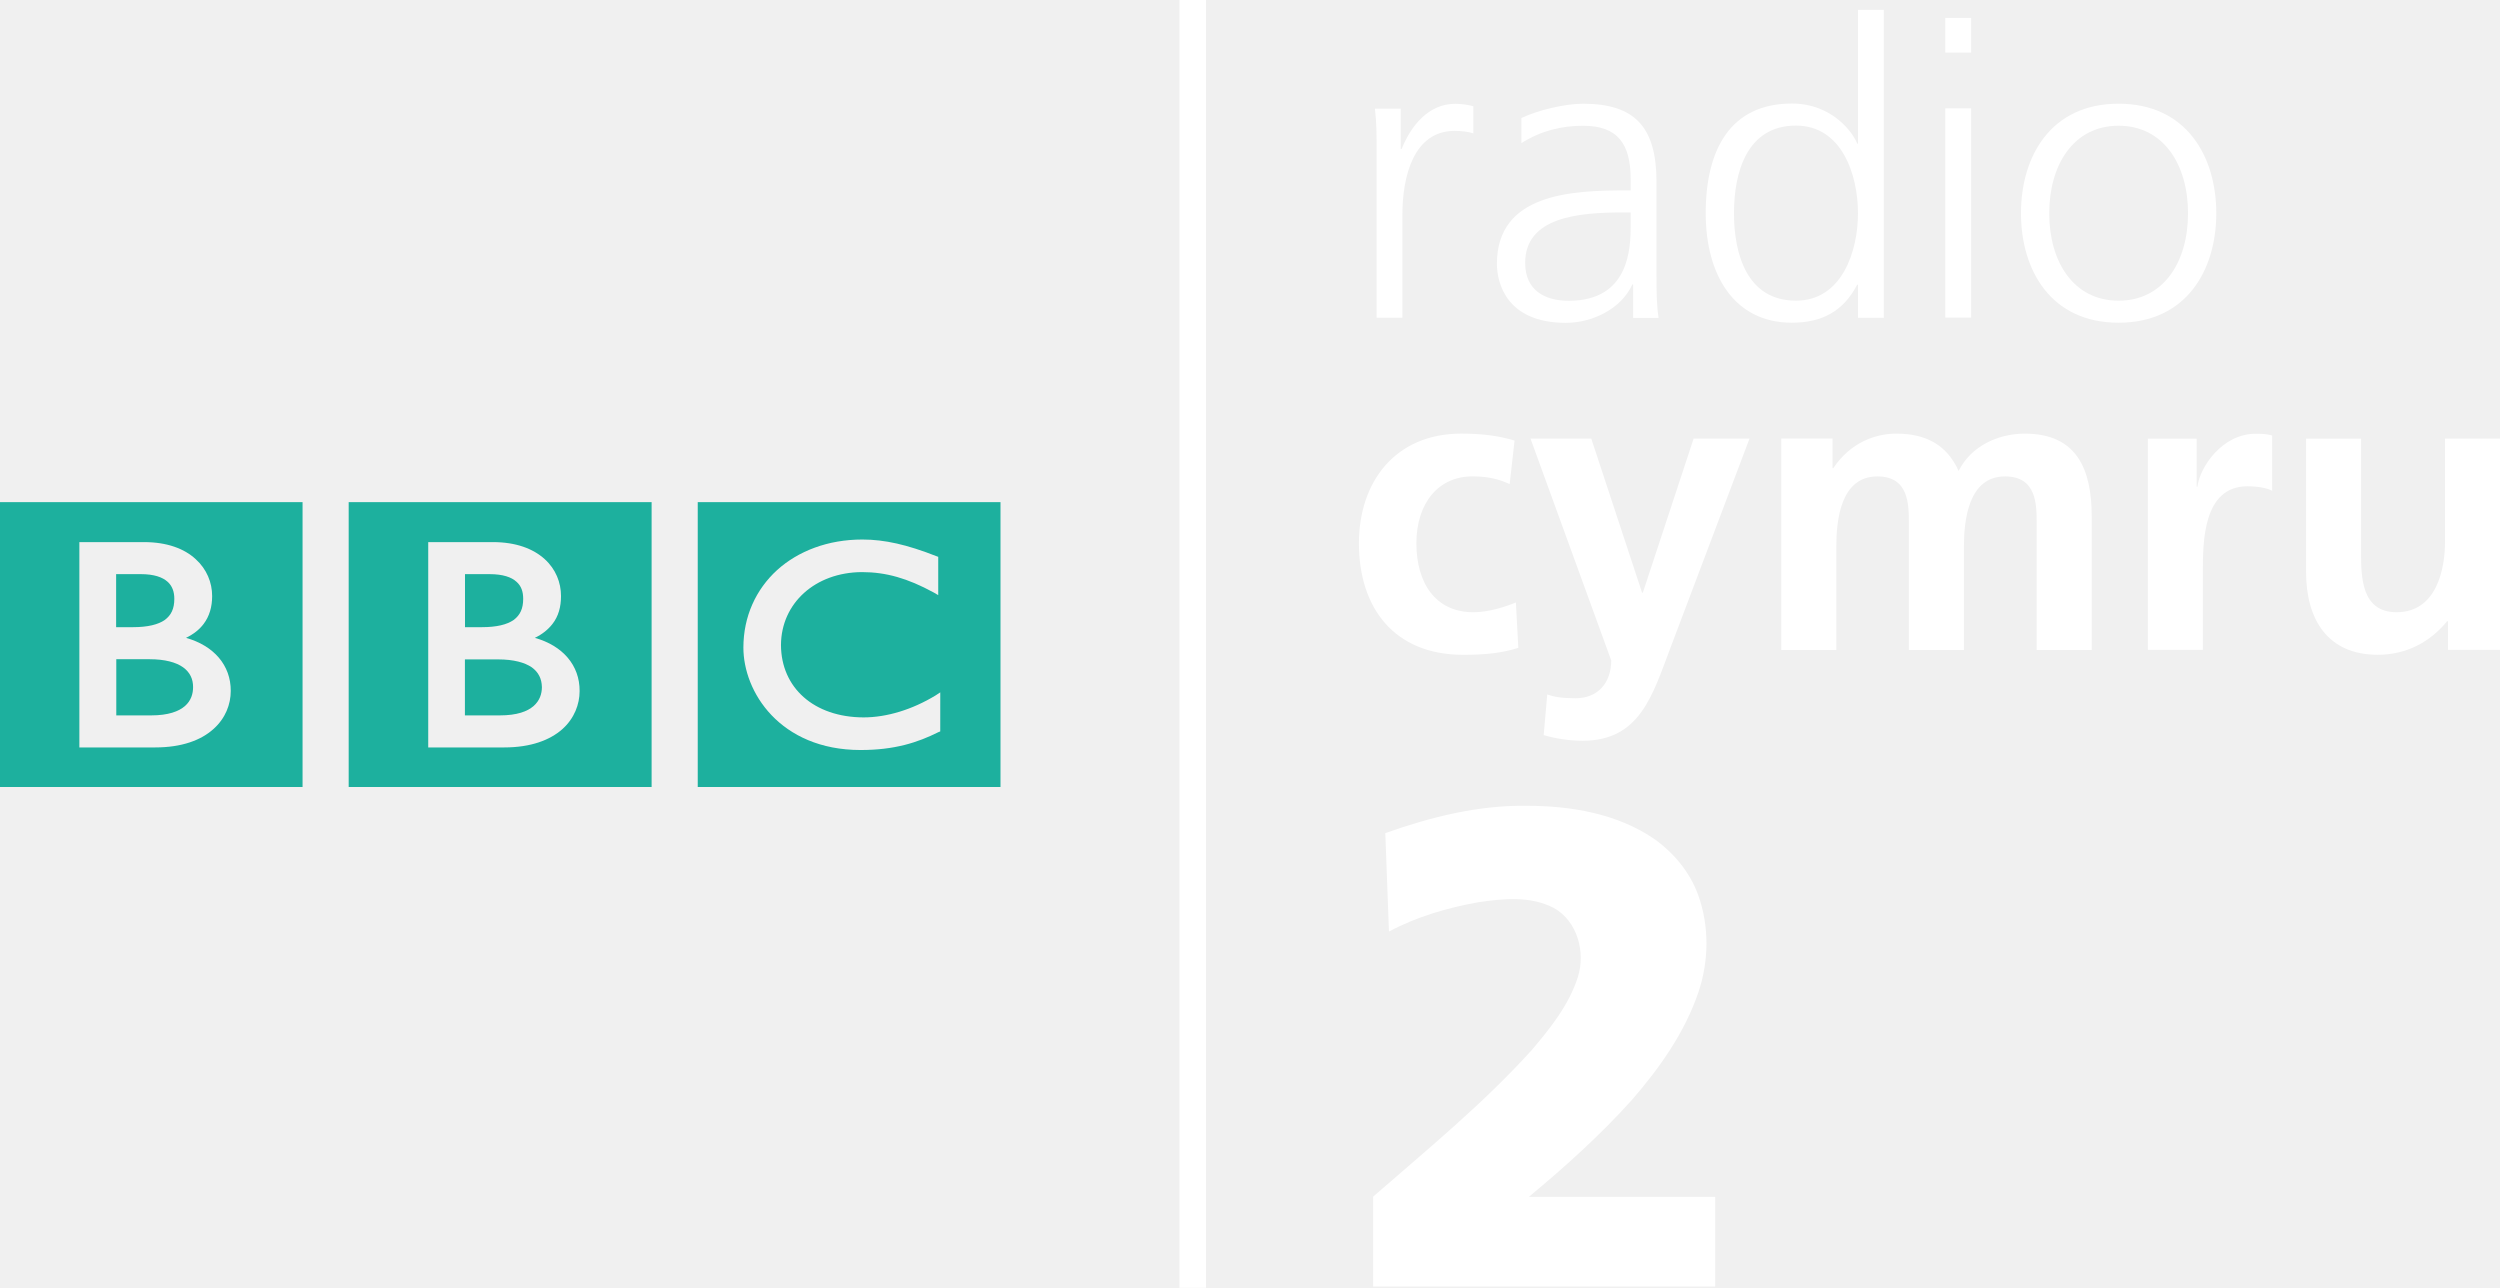
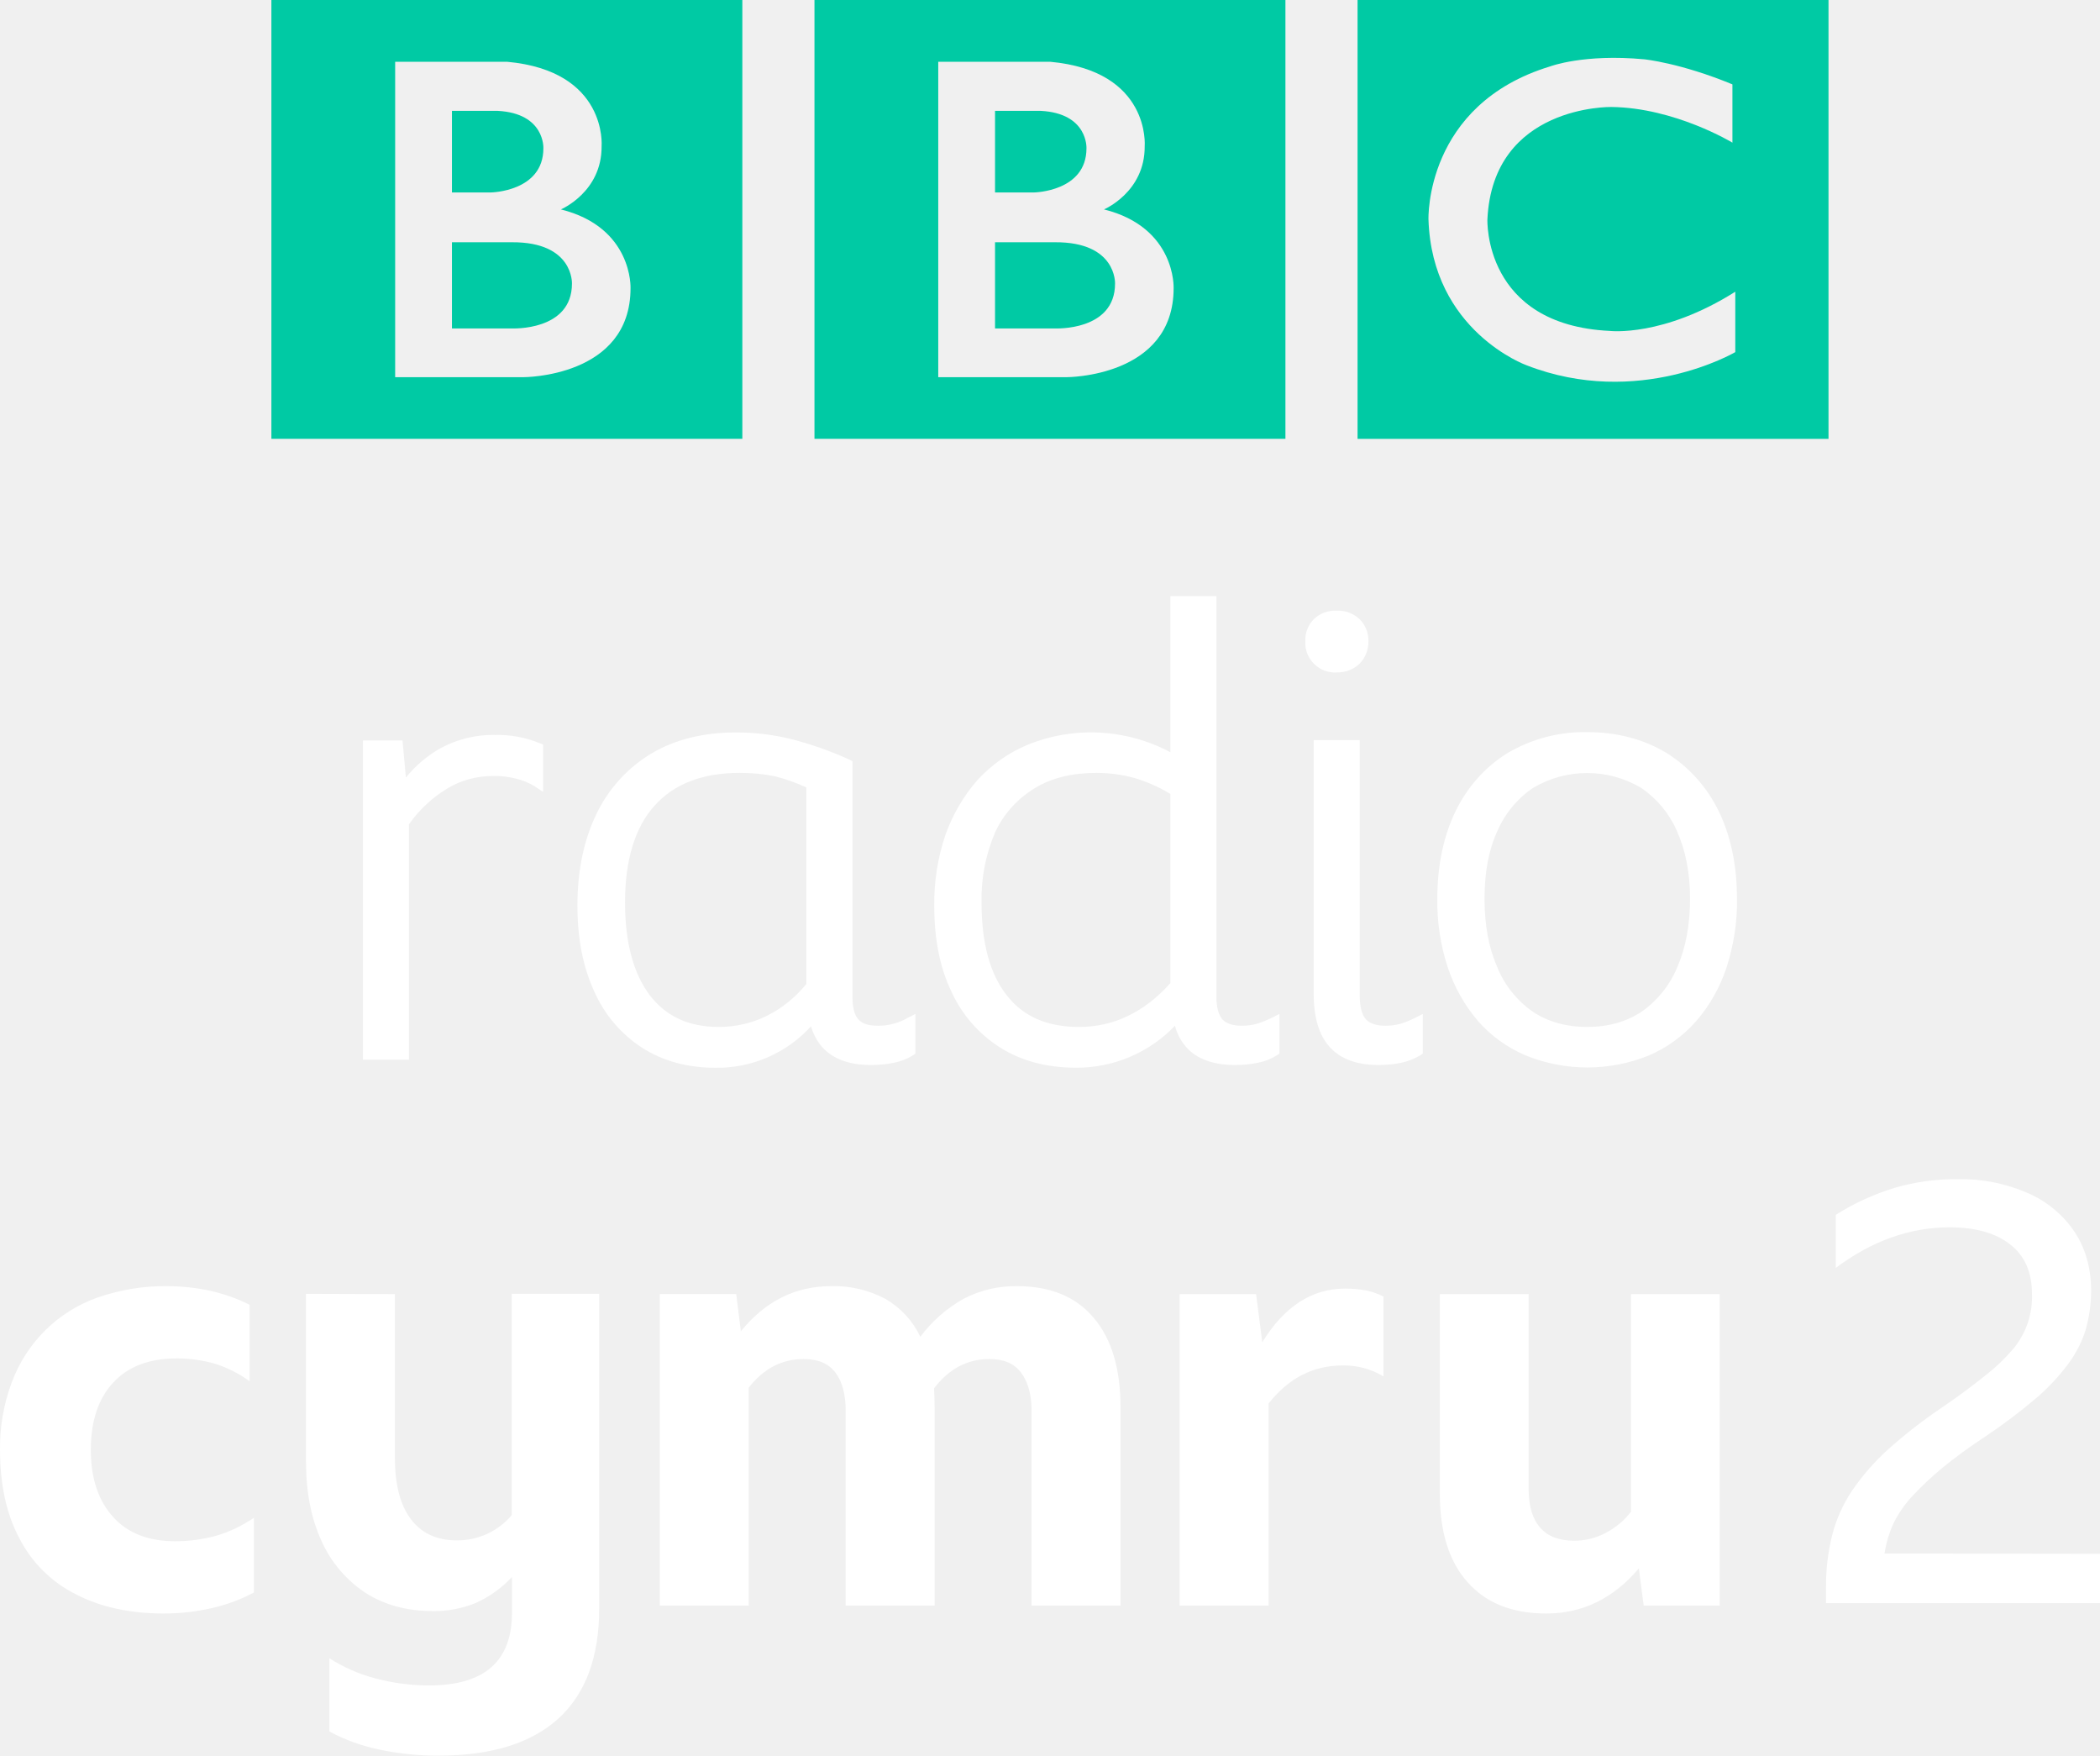
- <svg xmlns="http://www.w3.org/2000/svg" width="690.12pt" height="355.5pt" version="1.1" viewBox="0 0 690.12 355.5">
-   <g transform="matrix(.72811 0 0 .72811 -.00022266 0)">
-     <path d="m447.16 488.25h10.08v-488.25h-10.08z" fill="#fff" stroke-width="5.449" />
-     <g transform="translate(-63.081,-105.88)" fill="#fff">
-       <path d="m585 164.78c0-8.704 0-11.914-0.643-17.693h9.774v15.267h0.356c3.567-8.918 10.273-17.122 20.333-17.122 2.354 0 5.137 0.428 6.849 0.927v10.273c-1.997-0.642-4.637-0.927-7.134-0.927-15.552 0-19.761 17.407-19.761 31.676v39.166h-9.774z" stroke-width="18.263" />
-       <path d="m681.32 186.42h-2.786c-17.001 0-37.216 1.714-37.216 19.144 0 10.429 7.5 14.358 16.501 14.358 23.072 0 23.502-20.073 23.502-28.644zm0.929 27.287h-0.285c-4.357 9.5-15.429 14.572-25.215 14.572-22.573 0-26.144-15.215-26.144-22.359 0-26.643 28.287-27.857 48.859-27.857h1.857v-4.072c0-13.572-4.857-20.429-18.072-20.429-8.214 0-16 1.929-23.357 6.572v-9.5c6.072-2.929 16.358-5.429 23.357-5.429 19.643 0 27.857 8.857 27.857 29.573v35.002c0 6.357 0 11.215 0.786 16.643h-9.643z" stroke-width="18.286" />
-       <path d="m743.99 219.87c17.433 0 23.507-18.718 23.507-33.151 0-14.504-6.073-33.223-23.507-33.223-18.647 0-23.507 17.79-23.507 33.223 0 15.361 4.859 33.151 23.507 33.151m33.294 6.502h-9.788v-12.575h-0.285c-5.287 10.146-13.432 14.432-24.793 14.432-21.791 0-32.652-18.005-32.652-41.51 0-24.149 9.36-41.581 32.652-41.581 15.576 0 23.364 11.36 24.793 15.218h0.285v-50.727h9.788z" stroke-width="18.29" />
-       <g transform="matrix(1.0088,0,0,1.0088,-374.65,478.77)">
-         <path d="m1165-328.92h9.697v78.638h-9.697zm9.697-20.951h-9.697v-13.024h9.697z" fill="#fff" stroke-width="18.12" />
+ <svg xmlns="http://www.w3.org/2000/svg" width="800" height="668.65" version="1.0" viewBox="0 0 800 668.65">
+   <link href="" rel="stylesheet" type="text/css" />
+   <style type="text/css" />
+   <path d="m62.358 614.53c-13.136 0-24.37-2.556-33.672-7.43-9.131-4.618-16.568-12.003-21.25-21.101-4.993-9.302-7.43-20.566-7.43-33.791-0.12-8.827 1.397-17.535 4.517-25.797 5.587-15.068 17.535-26.926 32.75-32.276 8.47-2.883 17.297-4.399 26.242-4.28 5.676 0 11.353 0.594 16.94 1.843 5.112 1.189 9.986 2.913 14.622 5.231v29.125c-3.95-2.877-8.334-5.104-12.987-6.598-4.79-1.389-9.754-2.089-14.741-2.08-10.342 0-18.486 3.002-24.162 9.153-5.677 6.033-8.589 14.622-8.589 25.678 0 10.907 2.912 19.496 8.589 25.648 5.587 6.152 13.463 9.153 23.568 9.153 5.231 0 10.461-0.684 15.543-2.08 5.112-1.486 9.986-3.834 14.414-6.835v28.442c-4.993 2.675-10.342 4.636-15.9 5.914-6.033 1.397-12.185 2.08-18.456 2.08m243.79-96.915c5.349 0 9.391 1.605 12.066 5.082 2.675 3.507 3.953 8.381 3.953 14.771v74.06h33.88v-75.338c0-2.675-0.119-5.112-0.208-7.43 5.676-7.43 12.631-11.145 21.101-11.145 5.349 0 9.302 1.605 11.977 5.082 2.675 3.507 4.072 8.381 4.072 14.771v74.06h33.88v-75.338c0-14.86-3.358-26.242-10.224-34.267-6.716-8.024-16.465-12.066-29.125-12.066-7.066-0.127-14.052 1.507-20.328 4.755-6.479 3.596-12.185 8.619-16.584 14.503-2.866-6.022-7.486-11.037-13.255-14.384-6.379-3.413-13.542-5.094-20.774-4.874-13.582 0-24.965 5.676-34.356 17.178l-1.754-14.176h-29.125v118.67h33.88v-83.006c5.706-7.311 12.661-10.907 20.923-10.907m205.36 2.437c5.468-0.092 10.852 1.349 15.543 4.161v-30.403c-2.087-1.062-4.305-1.842-6.598-2.318-2.649-0.469-5.334-0.707-8.024-0.713-12.661 0-23.211 6.835-31.562 20.447l-2.348-18.337h-29.125v118.64h33.88v-76.973c7.578-9.629 16.94-14.503 28.234-14.503m143.61 91.476v-118.64h-33.791v82.887c-2.607 3.394-5.937 6.166-9.748 8.113-3.682 1.94-7.785 2.941-11.947 2.913-5.706 0-9.986-1.635-12.898-4.993-2.913-3.269-4.28-8.024-4.399-14.265v-74.655h-33.821v76.022c0 14.503 3.477 25.767 10.55 33.672 6.984 7.905 16.94 11.947 29.957 11.947 13.939 0 25.648-5.795 35.307-17.178l1.843 14.176zm-538.54-118.76v63.956c0 11.591 1.962 21.606 5.914 30.195 3.596 8.024 9.391 14.86 16.732 19.734 7.311 4.636 15.751 6.954 25.648 6.954 5.676 0.119 11.264-1.04 16.465-3.121 5.112-2.348 9.867-5.706 13.701-9.867v13.671c0 18.486-10.55 27.639-31.681 27.639-6.835 0-13.671-0.921-20.328-2.675-6.207-1.632-12.122-4.219-17.535-7.668v27.877c6.063 3.269 12.542 5.558 19.288 6.954 7.43 1.516 14.979 2.318 22.527 2.229 19.972 0 35.158-4.755 45.5-14.176 10.342-9.51 15.454-23.479 15.454-41.786v-119.92h-33.316v84.284c-5.185 6.174-12.86 9.706-20.923 9.629-7.549 0-13.463-2.675-17.535-8.143-4.042-5.349-6.033-13.106-6.033-23.092v-62.559zm601.34 98.906c0.594-3.953 1.754-7.786 3.358-11.383 1.872-3.834 4.309-7.311 7.222-10.461 3.566-3.834 7.43-7.43 11.472-10.788 4.666-3.834 10.224-7.905 16.732-12.185 6.608-4.43 12.958-9.232 19.021-14.384 4.547-3.864 8.619-8.262 12.185-13.017 2.913-3.953 5.231-8.351 6.627-12.987 1.397-4.904 2.08-9.867 2.08-14.979 0-8.619-2.199-16.138-6.36-22.409-4.426-6.528-10.636-11.646-17.891-14.741-8.374-3.644-17.438-5.429-26.569-5.231-8.091-0.08-16.151 1.021-23.924 3.269-7.905 2.407-15.543 5.884-22.527 10.313v20.209c13.82-10.342 28.323-15.454 43.302-15.454 9.748 0 17.535 2.08 23.122 6.508 5.558 4.28 8.321 10.55 8.321 18.931 0.149 3.715-0.446 7.519-1.605 10.996-1.246 3.605-3.128 6.957-5.558 9.896-3.137 3.676-6.643 7.022-10.461 9.986-5.221 4.192-10.604 8.177-16.138 11.947-7.43 4.993-14.503 10.432-21.25 16.494-5.157 4.698-9.745 9.984-13.671 15.751-3.388 5.141-5.944 10.818-7.43 16.732-1.59 6.386-2.378 12.945-2.348 19.526v6.36h104.38v-18.783z" fill="#fff" stroke-width="29.72" />
+   <path d="m188.41 279.9c-7.097-0.086-14.102 1.613-20.37 4.942-5.156 2.868-9.709 6.705-13.41 11.3l-1.296-14.133h-15.067v121.59h17.538v-89.65c3.887-5.545 8.829-10.125 14.464-13.561 5.183-3.164 11.18-4.822 17.297-4.822 2.953-0.121 6.027 0.241 8.95 0.964 2.592 0.603 5.063 1.627 7.323 3.044l3.044 2.019v-18.02l-1.175-0.482c-5.478-2.261-11.373-3.34-17.297-3.164zm320.75-23.807c3.236 0.123 6.385-1.06 8.739-3.285 2.245-2.288 3.473-5.384 3.405-8.588 0.08-3.177-1.165-6.244-3.435-8.468-2.36-2.182-5.499-3.322-8.709-3.164-3.174-0.156-6.274 0.986-8.588 3.164-2.236 2.238-3.437 5.307-3.315 8.468-0.348 6.713 5.19 12.251 11.903 11.903zm152.57 86.184c0.121 8.95-1.296 17.78-4.008 26.247-2.471 7.413-6.328 14.374-11.542 20.37-4.954 5.638-11.099 10.105-17.991 13.078-15.061 6.122-31.918 6.122-46.979 0-6.955-2.936-13.157-7.407-18.141-13.078-5.153-6.027-9.04-12.957-11.511-20.37-2.787-8.455-4.142-17.316-4.008-26.217 0-12.627 2.35-23.807 6.931-33.329 4.49-9.191 11.3-16.965 20.009-22.269 9.13-5.344 19.557-8.066 30.135-7.865 11.451 0 21.546 2.712 30.135 7.865 8.588 5.304 15.549 13.078 20.009 22.269 4.611 9.522 6.931 20.702 6.931 33.298zm-22.841-25.644c-2.873-6.665-7.574-12.38-13.561-16.484-12.744-7.641-28.661-7.641-41.405 0-6.027 4.098-10.728 9.884-13.561 16.484-3.285 7.172-4.822 15.76-4.822 25.644s1.537 18.593 4.822 26.006c2.712 6.84 7.443 12.717 13.44 16.965 5.756 3.887 12.838 5.876 20.823 5.876 8.136 0 15.067-1.989 20.853-5.876 5.997-4.219 10.697-10.125 13.53-16.965 3.164-7.293 4.822-16.122 4.822-26.006s-1.748-18.472-4.942-25.644zm-292.99 70.966 2.833-1.416v15.067l-0.814 0.603c-2.265 1.433-4.78 2.424-7.413 2.923-2.833 0.603-5.786 0.844-8.739 0.844-8.227 0-14.344-2.26-18.472-6.72-2.008-2.328-3.488-5.062-4.339-8.016-9.326 10.268-22.623 16.021-36.492 15.79-10.607 0-20.009-2.592-27.904-7.654-8.052-5.247-14.39-12.737-18.231-21.546-4.249-9.191-6.358-20.13-6.358-32.606 0-13.289 2.471-25.072 7.293-34.956 4.58-9.522 11.873-17.538 20.943-22.962 8.95-5.304 19.768-7.986 32.153-7.986 7.051 0 13.982 0.814 20.823 2.471 7.673 1.949 15.156 4.581 22.36 7.865l1.205 0.603v89.59c0 4.098 0.693 7.051 2.2 8.709 1.537 1.748 4.008 2.471 7.654 2.471 3.973 5e-4 7.875-1.061 11.3-3.074zm-53.79-0.693c5.906-2.953 10.969-7.082 15.067-12.144v-74.854c-3.818-1.771-7.793-3.184-11.873-4.219-4.461-0.915-9.007-1.359-13.561-1.326-14.103 0-25.072 4.219-32.485 12.596-7.413 8.257-11.149 20.732-11.149 36.733 0 15.188 3.164 27.06 9.402 35.317 6.238 8.136 14.826 12.114 26.368 12.114 6.328 0 12.596-1.416 18.231-4.219zm192.47 0.693 2.833-1.416v15.067l-0.844 0.603c-2.265 1.433-4.78 2.424-7.413 2.923-2.802 0.603-5.756 0.844-8.709 0.844-8.227 0-14.464-2.26-18.472-6.72-2.087-2.358-3.585-5.177-4.37-8.227-9.849 10.315-23.527 16.096-37.788 15.971-11.059 0-20.702-2.561-28.718-7.624-8.196-5.152-14.694-12.604-18.683-21.426-4.37-9.04-6.509-20.009-6.509-32.485-0.121-9.191 1.296-18.382 4.249-27.091 2.712-7.624 6.84-14.826 12.234-20.943 5.304-5.756 11.753-10.367 19.075-13.41 17.654-7.168 37.579-6.131 54.392 2.833v-59.455h17.538v152.54c0 4.008 0.814 6.931 2.23 8.618 1.507 1.627 4.008 2.471 7.534 2.471 1.872 1e-4 3.736-0.243 5.545-0.723 1.989-0.603 3.978-1.416 5.876-2.35zm-52.132-91.216c-4.76-1.323-9.675-2.002-14.615-2.019-9.281 0-17.297 1.898-23.776 5.906-6.479 3.978-11.753 9.764-14.947 16.695-3.647 8.513-5.415 17.712-5.183 26.97 0 15.188 3.194 27.06 9.643 35.197 6.358 8.136 15.428 11.993 27.543 11.993 13.199 0 24.861-5.635 34.745-16.695v-72.051c-4.243-2.582-8.801-4.608-13.561-6.027zm100.98 93.567c-1.809 0.48-3.673 0.723-5.545 0.723-3.526 0-6.117-0.844-7.534-2.471-1.507-1.657-2.35-4.731-2.35-8.829v-97.484h-17.538v96.761c0 8.95 2.109 15.79 6.117 20.13 4.008 4.49 10.246 6.84 18.503 6.84 2.923 0 5.876-0.241 8.709-0.844 2.618-0.551 5.123-1.54 7.413-2.923l0.814-0.603v-15.067l-2.833 1.416c-1.845 0.953-3.771 1.74-5.756 2.35z" fill="#fff" stroke-width="30.135" />
+   <g transform="matrix(1.0729 0 0 1.0729 -133.84 -374.72)" fill="#00caa4">
+     <g transform="matrix(1.8491,0,0,1.8282,170,-1373.3)" fill="#00caa4">
+       <g transform="matrix(.82302 0 0 -.82302 189.64 997.28)">
+         <path d="m0 0c0-11.25-14-10.583-14-10.583h-14v20.333h14c14.417 0.083 14-9.75 14-9.75m-28 40.75h10.667c11.083-0.584 10.666-8.833 10.666-8.833 0-10.25-12.25-10.417-12.25-10.417h-9.083zm25.417-23.25s9.583 4.083 9.5 14.917c0 0 1.457 17.749-22.063 19.916h-26.104v-74.416h29.917s25-0.084 25 21c0 0 0.583 14.333-16.25 18.583m-67.545 49.416h109.88v-103.54h-109.88z" fill="#00caa4" />
      </g>
-       <path d="m866.28 219.88c17.136 0 26.347-14.78 26.347-33.131s-9.211-33.202-26.347-33.202c-17.065 0-26.276 14.852-26.276 33.202s9.211 33.131 26.276 33.131m0-74.686c25.704 0 37.059 19.921 37.059 41.556 0 21.564-11.353 41.484-37.059 41.484-25.633 0-36.986-19.921-36.986-41.484 0-21.635 11.353-41.556 36.986-41.556" stroke-width="18.279" />
+       <g transform="matrix(.82302 0 0 -.82302 85.355 997.28)">
+         <path d="m0 0c0-11.25-14-10.583-14-10.583h-14v20.333h14c14.417 0.083 14-9.75 14-9.75m-28 40.75h10.667c11.083-0.584 10.666-8.833 10.666-8.833 0-10.25-12.25-10.417-12.25-10.417h-9.083zm25.417-23.25s9.583 4.083 9.5 14.917c0 0 1.457 17.749-22.063 19.916h-26.104v-74.416h29.917s25-0.084 25 21c0 0 0.583 14.333-16.25 18.583m-67.545 49.416h109.88v-103.54h-109.88z" fill="#00caa4" />
+       </g>
+       <g transform="matrix(.82302 0 0 -.82302 308.19 958.6)">
+         <path d="m0 0v-13.75s-13.417 8.25-28.25 8.417c0 0-27.666 0.54-28.916-26.522 0 0-1-24.895 28.583-26.312 0 0 12.417-1.5 29.25 9.25v-14.25s-22.583-13.416-48.75-3.083c0 0-22 8.04-22.834 34.395 0 0-0.917 27.105 28.417 36.105 0 0 7.834 3 21.917 1.667 0 0 8.416-0.834 20.583-5.917m-87.461-83.627h109.88v103.54h-109.88z" fill="#00caa4" />
+       </g>
    </g>
-     <g transform="translate(-63.081,-105.88)" fill="#fff">
-       <path d="m635.44 289.42c-3.715-1.714-7.787-2.929-14.145-2.929-12.93 0-21.218 10.216-21.218 25.36 0 14.788 7.001 26.147 21.646 26.147 5.929 0 12.502-2.215 16.074-3.715l0.929 17.217c-6.072 1.929-12.287 2.643-20.86 2.643-26.289 0-39.578-17.86-39.578-42.292 0-23.217 13.716-41.576 38.791-41.576 8.43 0 14.502 0.929 20.218 2.643z" stroke-width="18.288" />
-       <path d="m685.64 330.59h0.285l19.26-58.421h21.186l-30.03 79.464c-6.705 17.69-11.484 35.096-33.24 35.096-4.993 0-9.986-0.785-14.766-2.14l1.355-15.408c2.639 0.927 5.635 1.427 10.771 1.427 8.346 0 13.482-5.778 13.482-14.338l-30.602-84.101h23.04z" stroke-width="18.261" />
-       <path d="m738.41 272.14h19.438v11.22h0.285c6.575-9.791 16.08-13.078 23.869-13.078 11.22 0 19.153 4.216 23.655 14.15 4.788-9.648 15.293-14.15 25.084-14.15 19.795 0 25.369 13.578 25.369 31.445v50.596h-20.867v-47.81c0-7.432 0-18.009-12.006-18.009-13.864 0-15.579 16.508-15.579 26.871v38.948h-20.867v-47.81c0-7.432 0-18.009-11.934-18.009-13.936 0-15.579 16.508-15.579 26.871v38.948h-20.867z" stroke-width="18.295" />
-       <path d="m877.41 272.19h18.487v18.201h0.285c0.928-7.495 9.493-20.058 21.984-20.058 1.999 0 4.14 0 6.353 0.642v20.984c-1.856-1.071-5.567-1.713-9.351-1.713-16.917 0-16.917 21.127-16.917 32.692v29.337h-20.842z" stroke-width="18.273" />
-       <path d="m1010.9 352.27h-19.701v-10.85h-0.356c-6.353 7.78-15.347 12.706-26.268 12.706-18.988 0-27.196-13.348-27.196-31.409v-50.537h20.843v42.756c0 9.851 0.146 23.056 13.491 23.056 15.133 0 18.345-16.346 18.345-26.625v-39.188h20.843z" stroke-width="18.274" />
-     </g>
-     <g transform="matrix(3.969 0 0 3.969 .031264 110.22)" fill="#1db09e" stroke-width="4.503">
-       <path d="m55.358 38.244c0.018-2.48-1.636-4.345-4.275-5.084 0.721-0.352 1.267-0.792 1.689-1.337 0.563-0.721 0.809-1.618 0.809-2.656 0-1.284-0.493-2.568-1.566-3.536-1.091-0.985-2.727-1.618-4.943-1.618h-6.175v19.614h7.248c2.568 0 4.38-0.704 5.559-1.742 1.161-1.038 1.654-2.392 1.654-3.641m6.878 9.165h-28.937v-27.213h28.937z" />
-       <path d="m51.756 37.857c0 0.651-0.211 1.302-0.792 1.812-0.581 0.51-1.566 0.897-3.237 0.897h-3.325v-5.348h3.184c1.478 0 2.533 0.299 3.202 0.756 0.651 0.475 0.95 1.091 0.967 1.882" />
-       <path d="m49.054 31.453c0.616-0.457 0.915-1.073 0.915-2.023 0-0.668-0.176-1.231-0.651-1.636-0.457-0.422-1.267-0.721-2.568-0.721h-2.34v5.066h1.618c1.407 0 2.392-0.246 3.026-0.686" />
-       <path d="m22.034 38.244c0.018-2.48-1.636-4.345-4.275-5.084 0.721-0.352 1.284-0.792 1.689-1.337 0.545-0.721 0.809-1.618 0.809-2.656 0-1.284-0.51-2.568-1.583-3.536-1.073-0.985-2.709-1.618-4.926-1.618h-6.175v19.614h7.23c2.586 0 4.398-0.704 5.559-1.742 1.179-1.038 1.671-2.392 1.671-3.641m6.86 9.165h-28.902v-27.213h28.902z" />
-       <path d="m15.729 31.453c0.616-0.457 0.915-1.073 0.915-2.023 0-0.668-0.194-1.231-0.651-1.636-0.475-0.422-1.267-0.721-2.551-0.721h-2.357v5.066h1.618c1.39 0 2.392-0.246 3.026-0.686" />
-       <path d="m17.486 35.975c-0.668-0.475-1.724-0.774-3.202-0.774h-3.184v5.365h3.325c1.654 0 2.656-0.387 3.237-0.897 0.581-0.51 0.774-1.161 0.774-1.812 0-0.774-0.299-1.407-0.95-1.882" />
-       <path d="m89.809 38.366-0.457 0.299c-2.234 1.355-4.662 2.093-6.878 2.093-4.732-0.018-7.863-2.832-7.881-6.913 0.018-3.993 3.272-6.949 7.74-6.966 2.304 0 4.363 0.598 6.825 1.935l0.457 0.264v-3.659l-0.194-0.07c-2.779-1.091-4.926-1.583-7.054-1.583-3.272 0-6.122 1.091-8.145 2.92-2.023 1.847-3.219 4.433-3.219 7.406 0 2.076 0.844 4.521 2.691 6.456 1.829 1.917 4.644 3.325 8.496 3.325h0.018c3.219 0 5.418-0.704 7.423-1.706l0.176-0.07zm5.753 9.042h-28.92v-27.213h28.92z" />
-     </g>
-     <path d="m525.21 315.87c17.22-6.13 35.3-10.65 53.7-10.37 16.64 0.02 34.01 2.93 48.03 12.41 7.54 5.29 13.73 12.69 16.89 21.4 4.24 11.81 4.1 24.98 0.1 36.84-5.19 15.33-14.71 28.74-25.23 40.87-11.95 13.31-25.32 25.325-39.07 36.745h70.645v33.99h-129.68v-34.065c20.61-17.97 41.85-35.33 60.22-55.67 7.03-8.29 14.04-17.06 17.39-27.56 3.01-9.38-0.14-21.24-9.1-26.22-8.85-4.62-19.2-3.57-28.73-2.16-11.7 2.11-23.27 5.48-33.78 11.1z" fill="#fff" />
  </g>
</svg>
